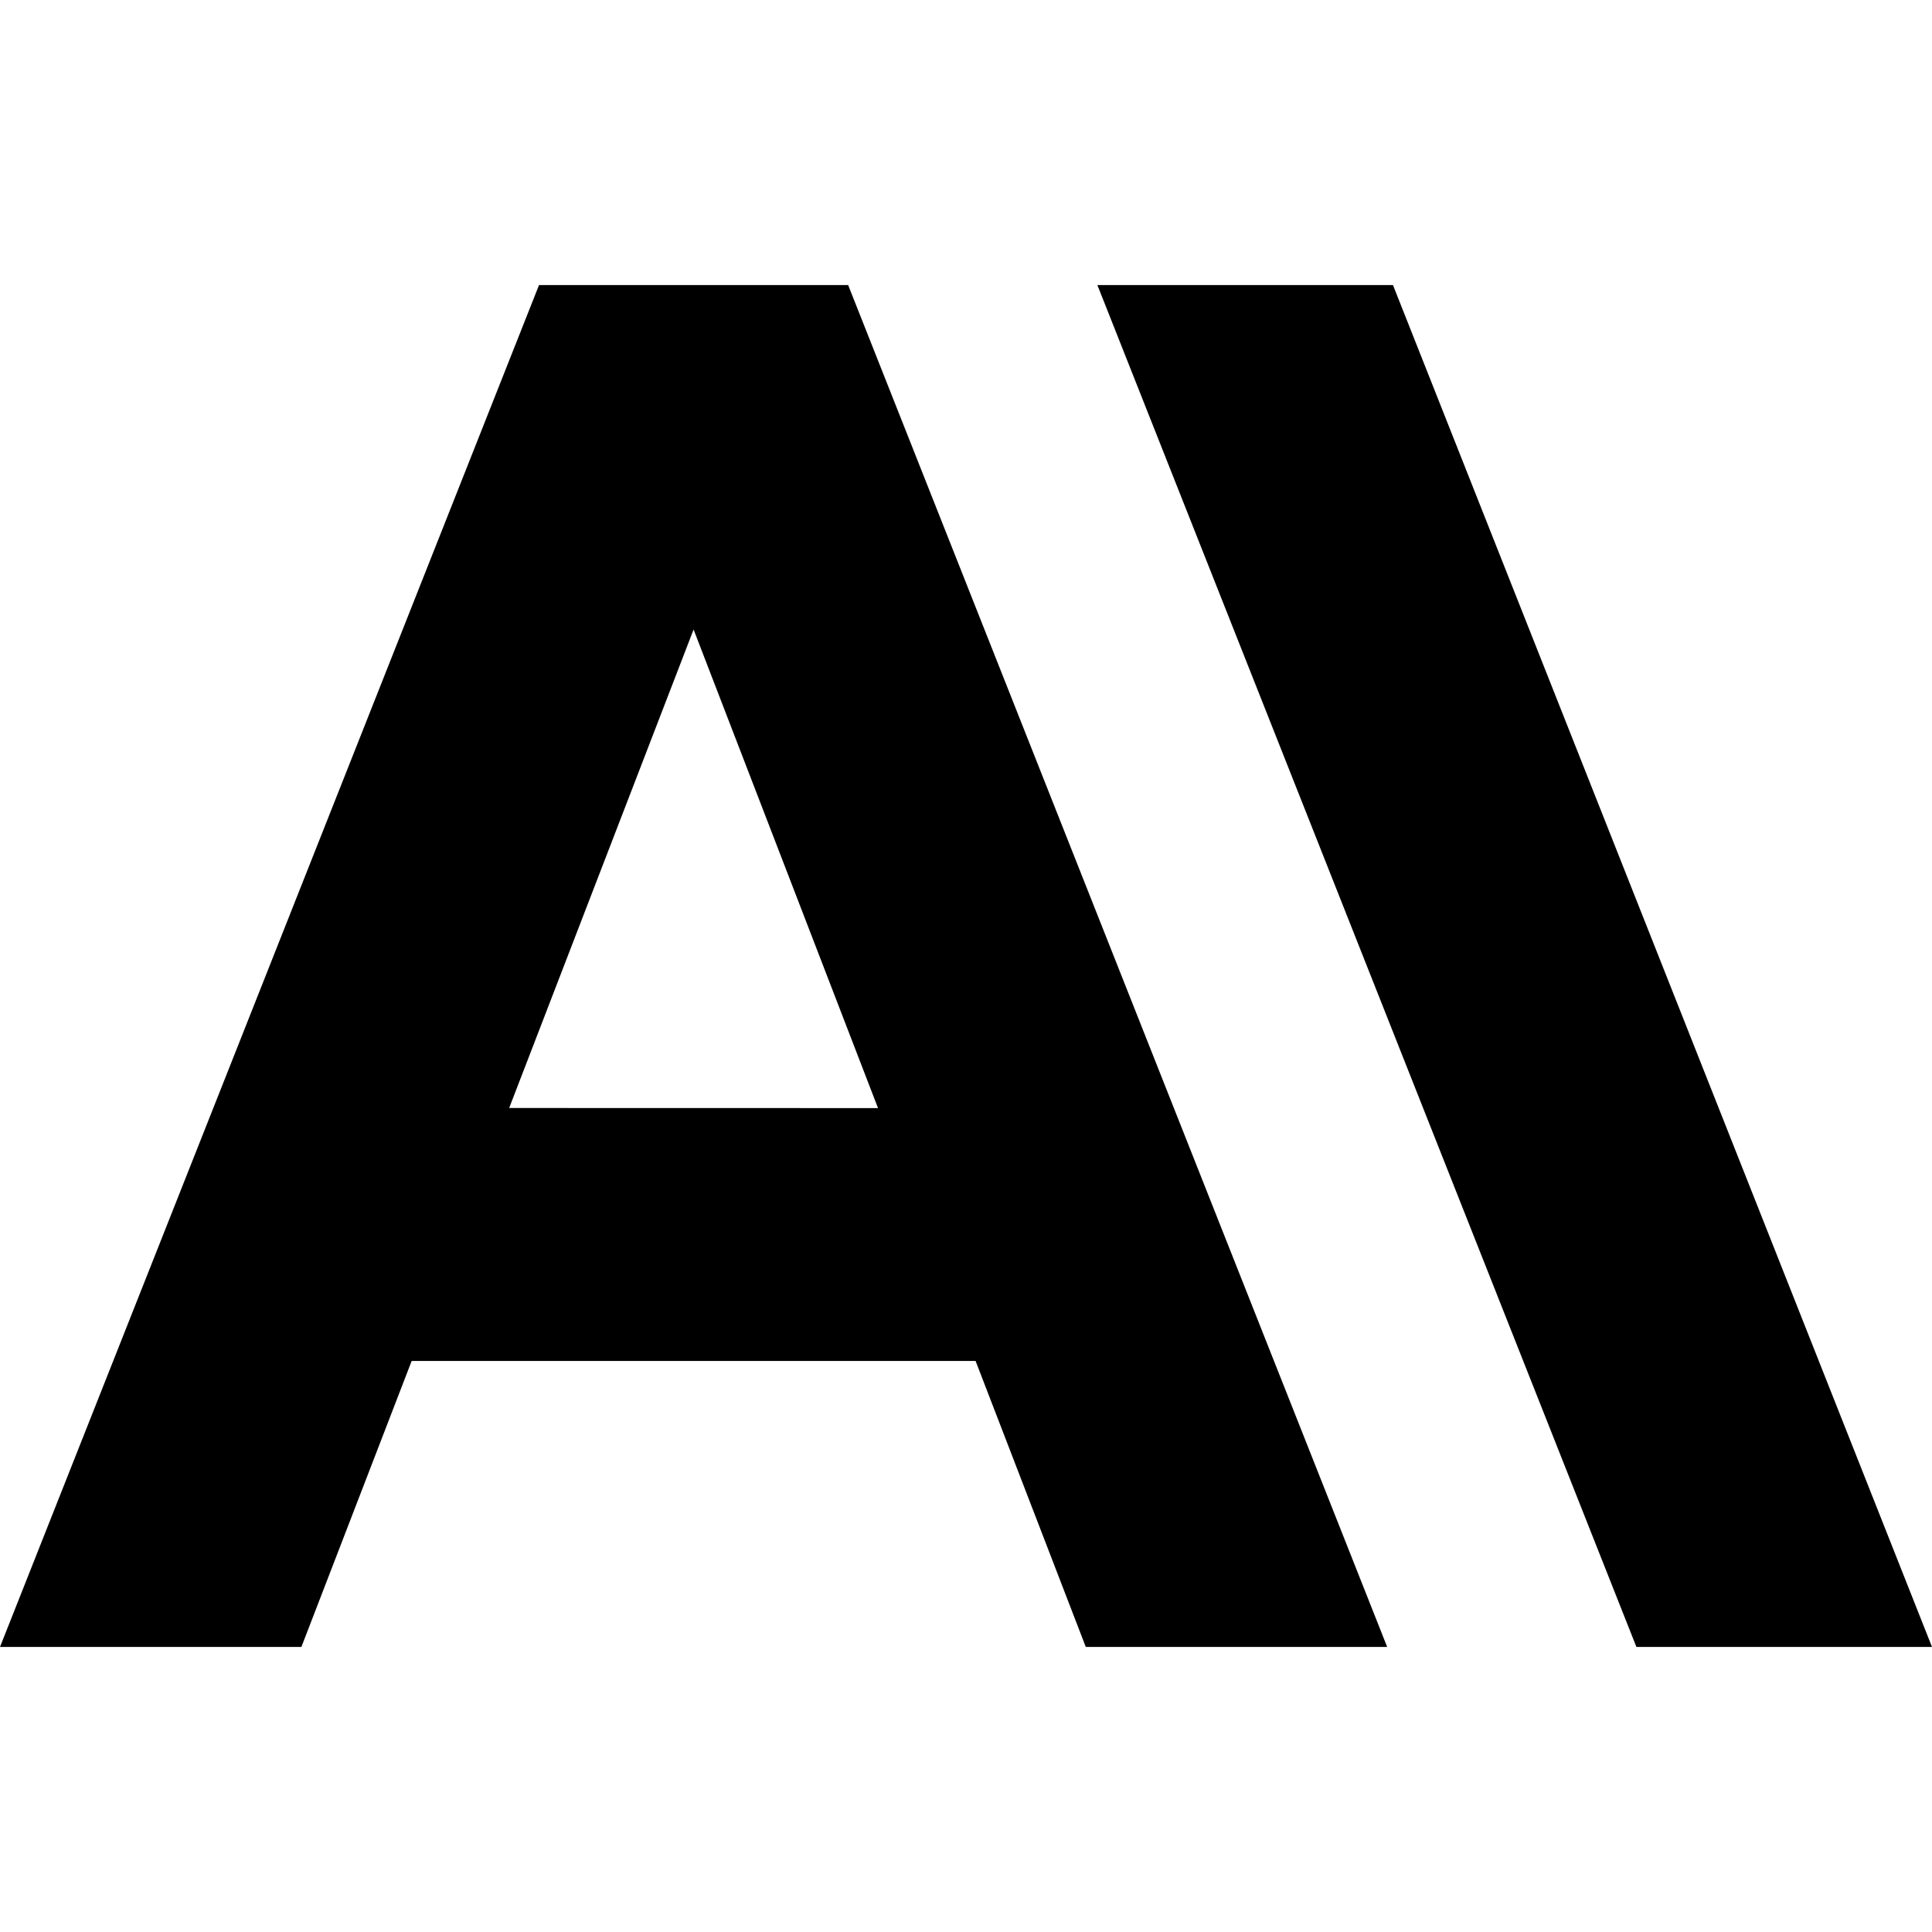
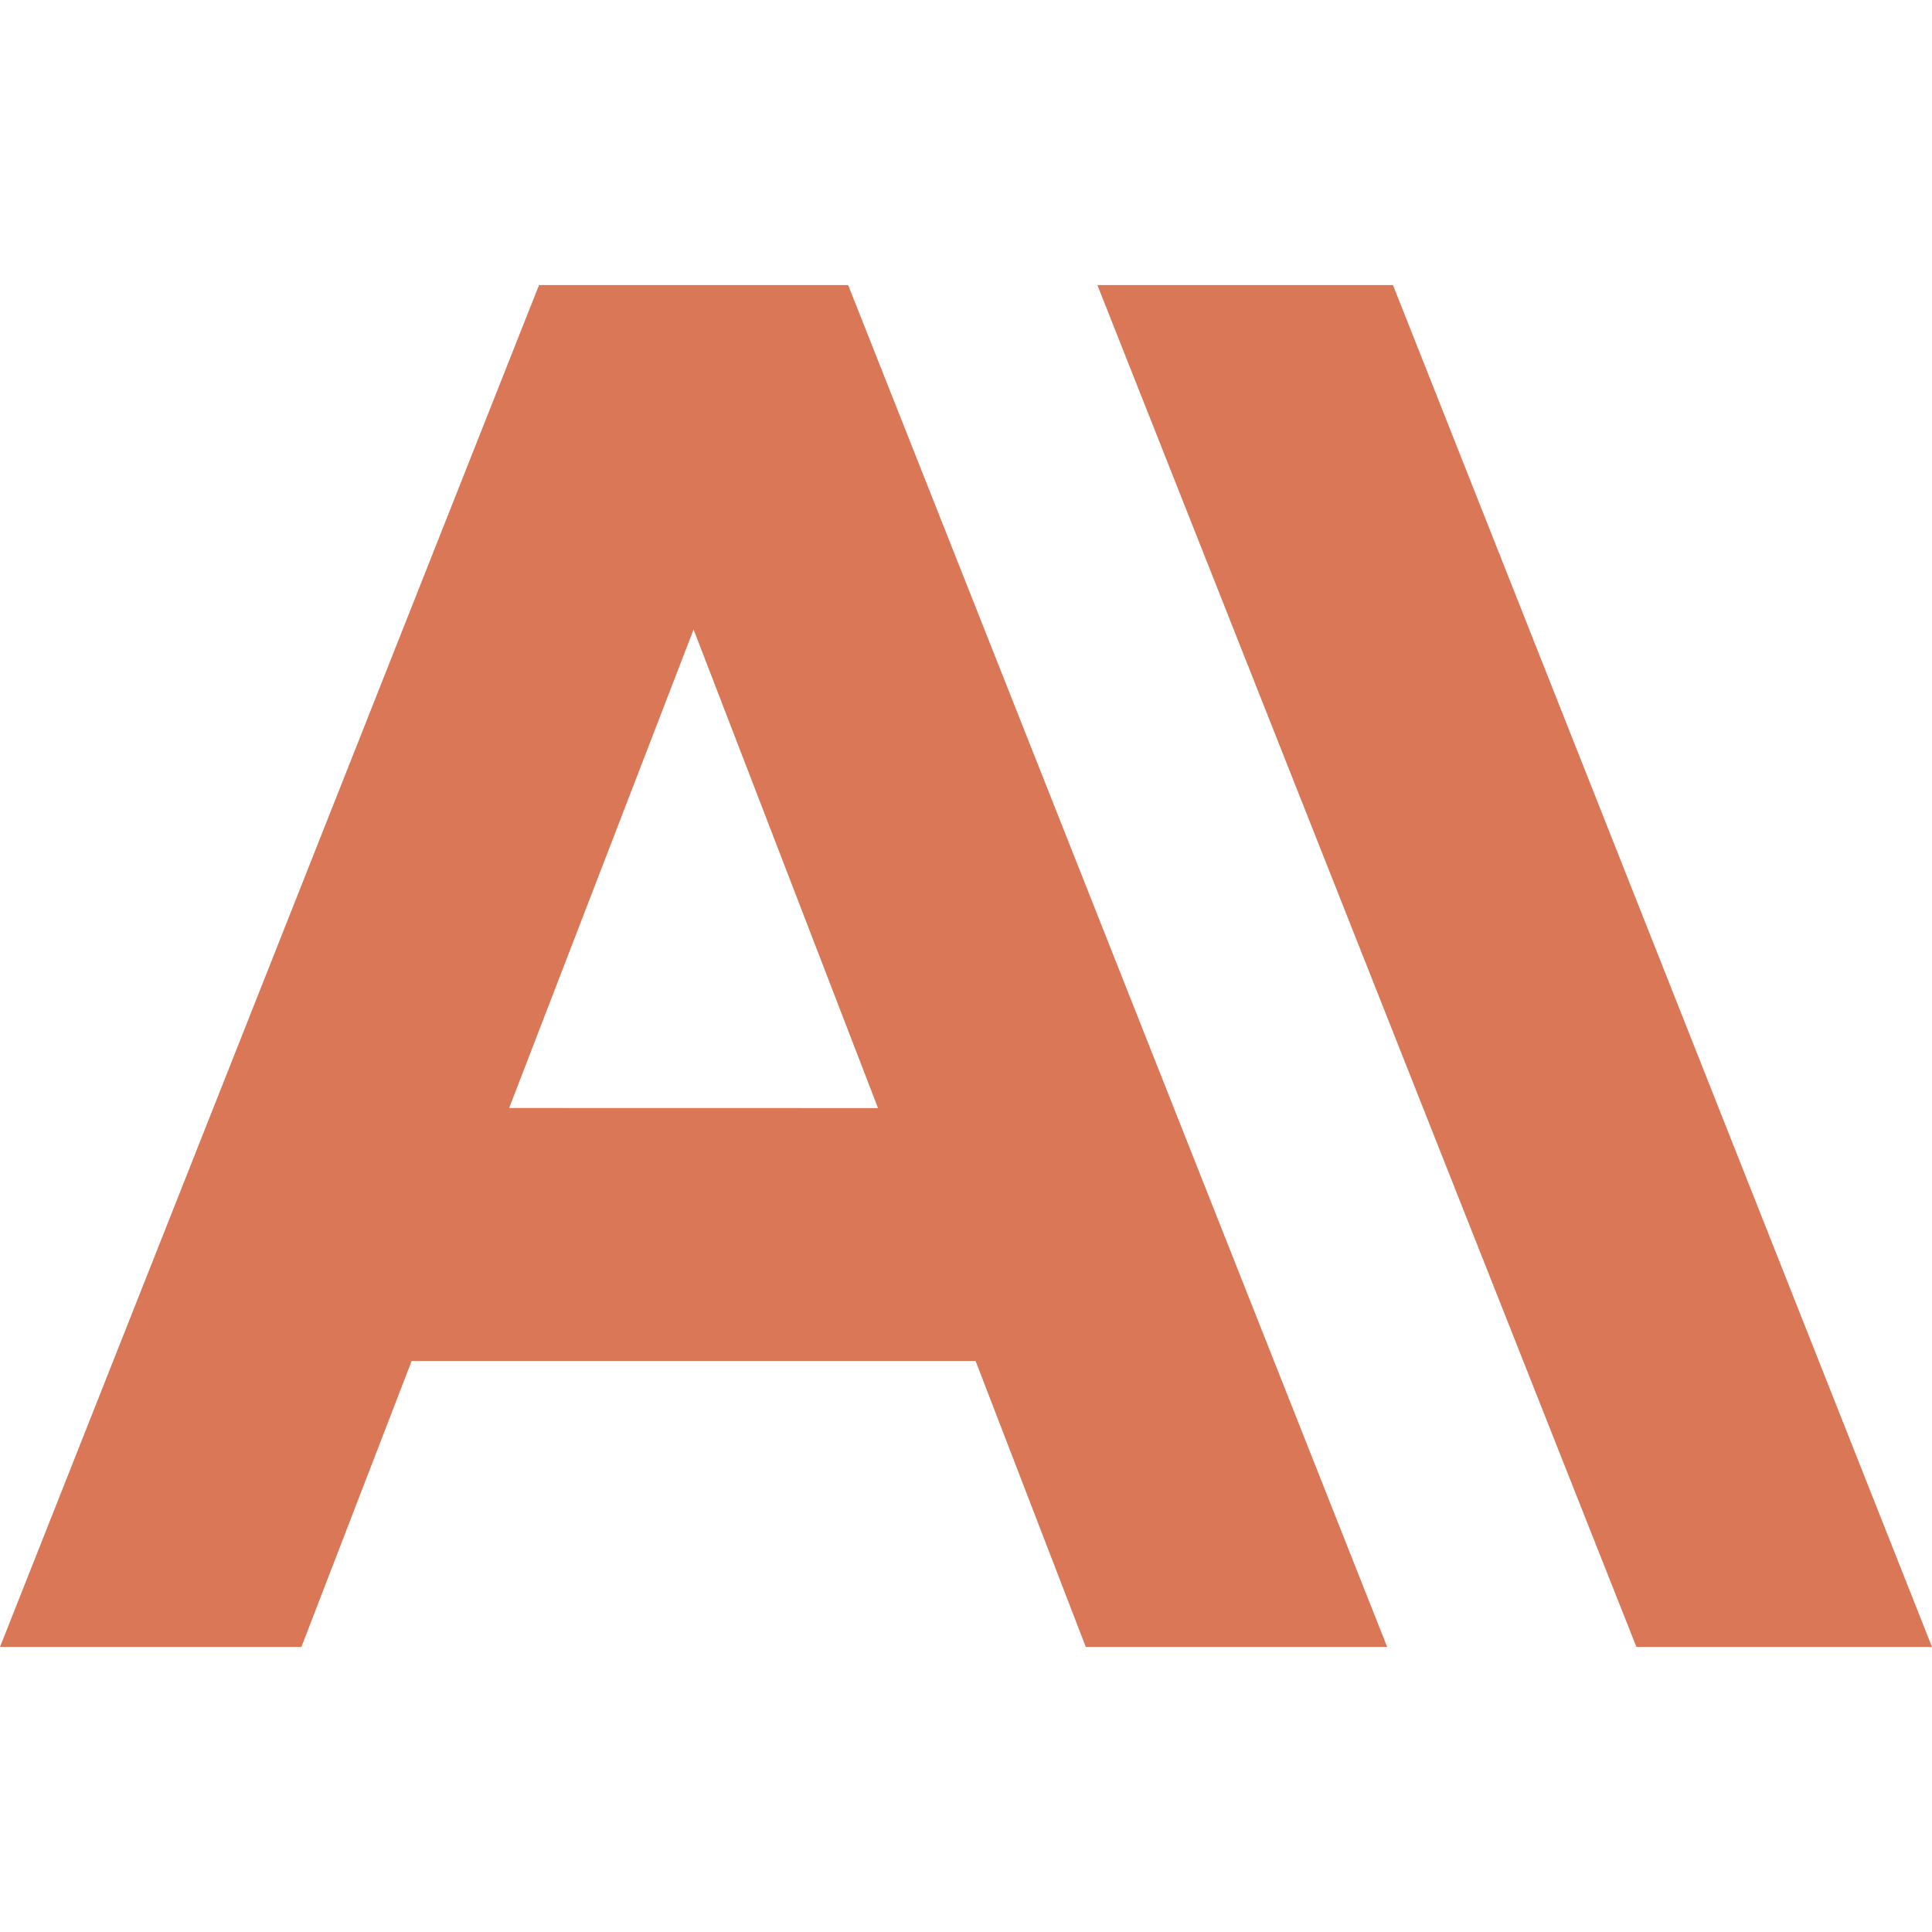
<svg xmlns="http://www.w3.org/2000/svg" width="24" height="24" viewBox="0 0 24 24">
-   <path fill="currentColor" d="M 17.304 3.541 h -3.672 l 6.696 16.918 H 24 Z m -10.608 0 L 0 20.459 h 3.744 l 1.37 -3.553 h 7.005 l 1.369 3.553 h 3.744 L 10.536 3.541 Z m -0.371 10.223 L 8.616 7.82 l 2.291 5.945 Z" />
+   <path fill="#D97757" d="M 17.304 3.541 h -3.672 l 6.696 16.918 H 24 Z m -10.608 0 L 0 20.459 h 3.744 l 1.37 -3.553 h 7.005 l 1.369 3.553 h 3.744 L 10.536 3.541 Z m -0.371 10.223 L 8.616 7.82 l 2.291 5.945 Z" />
</svg>
